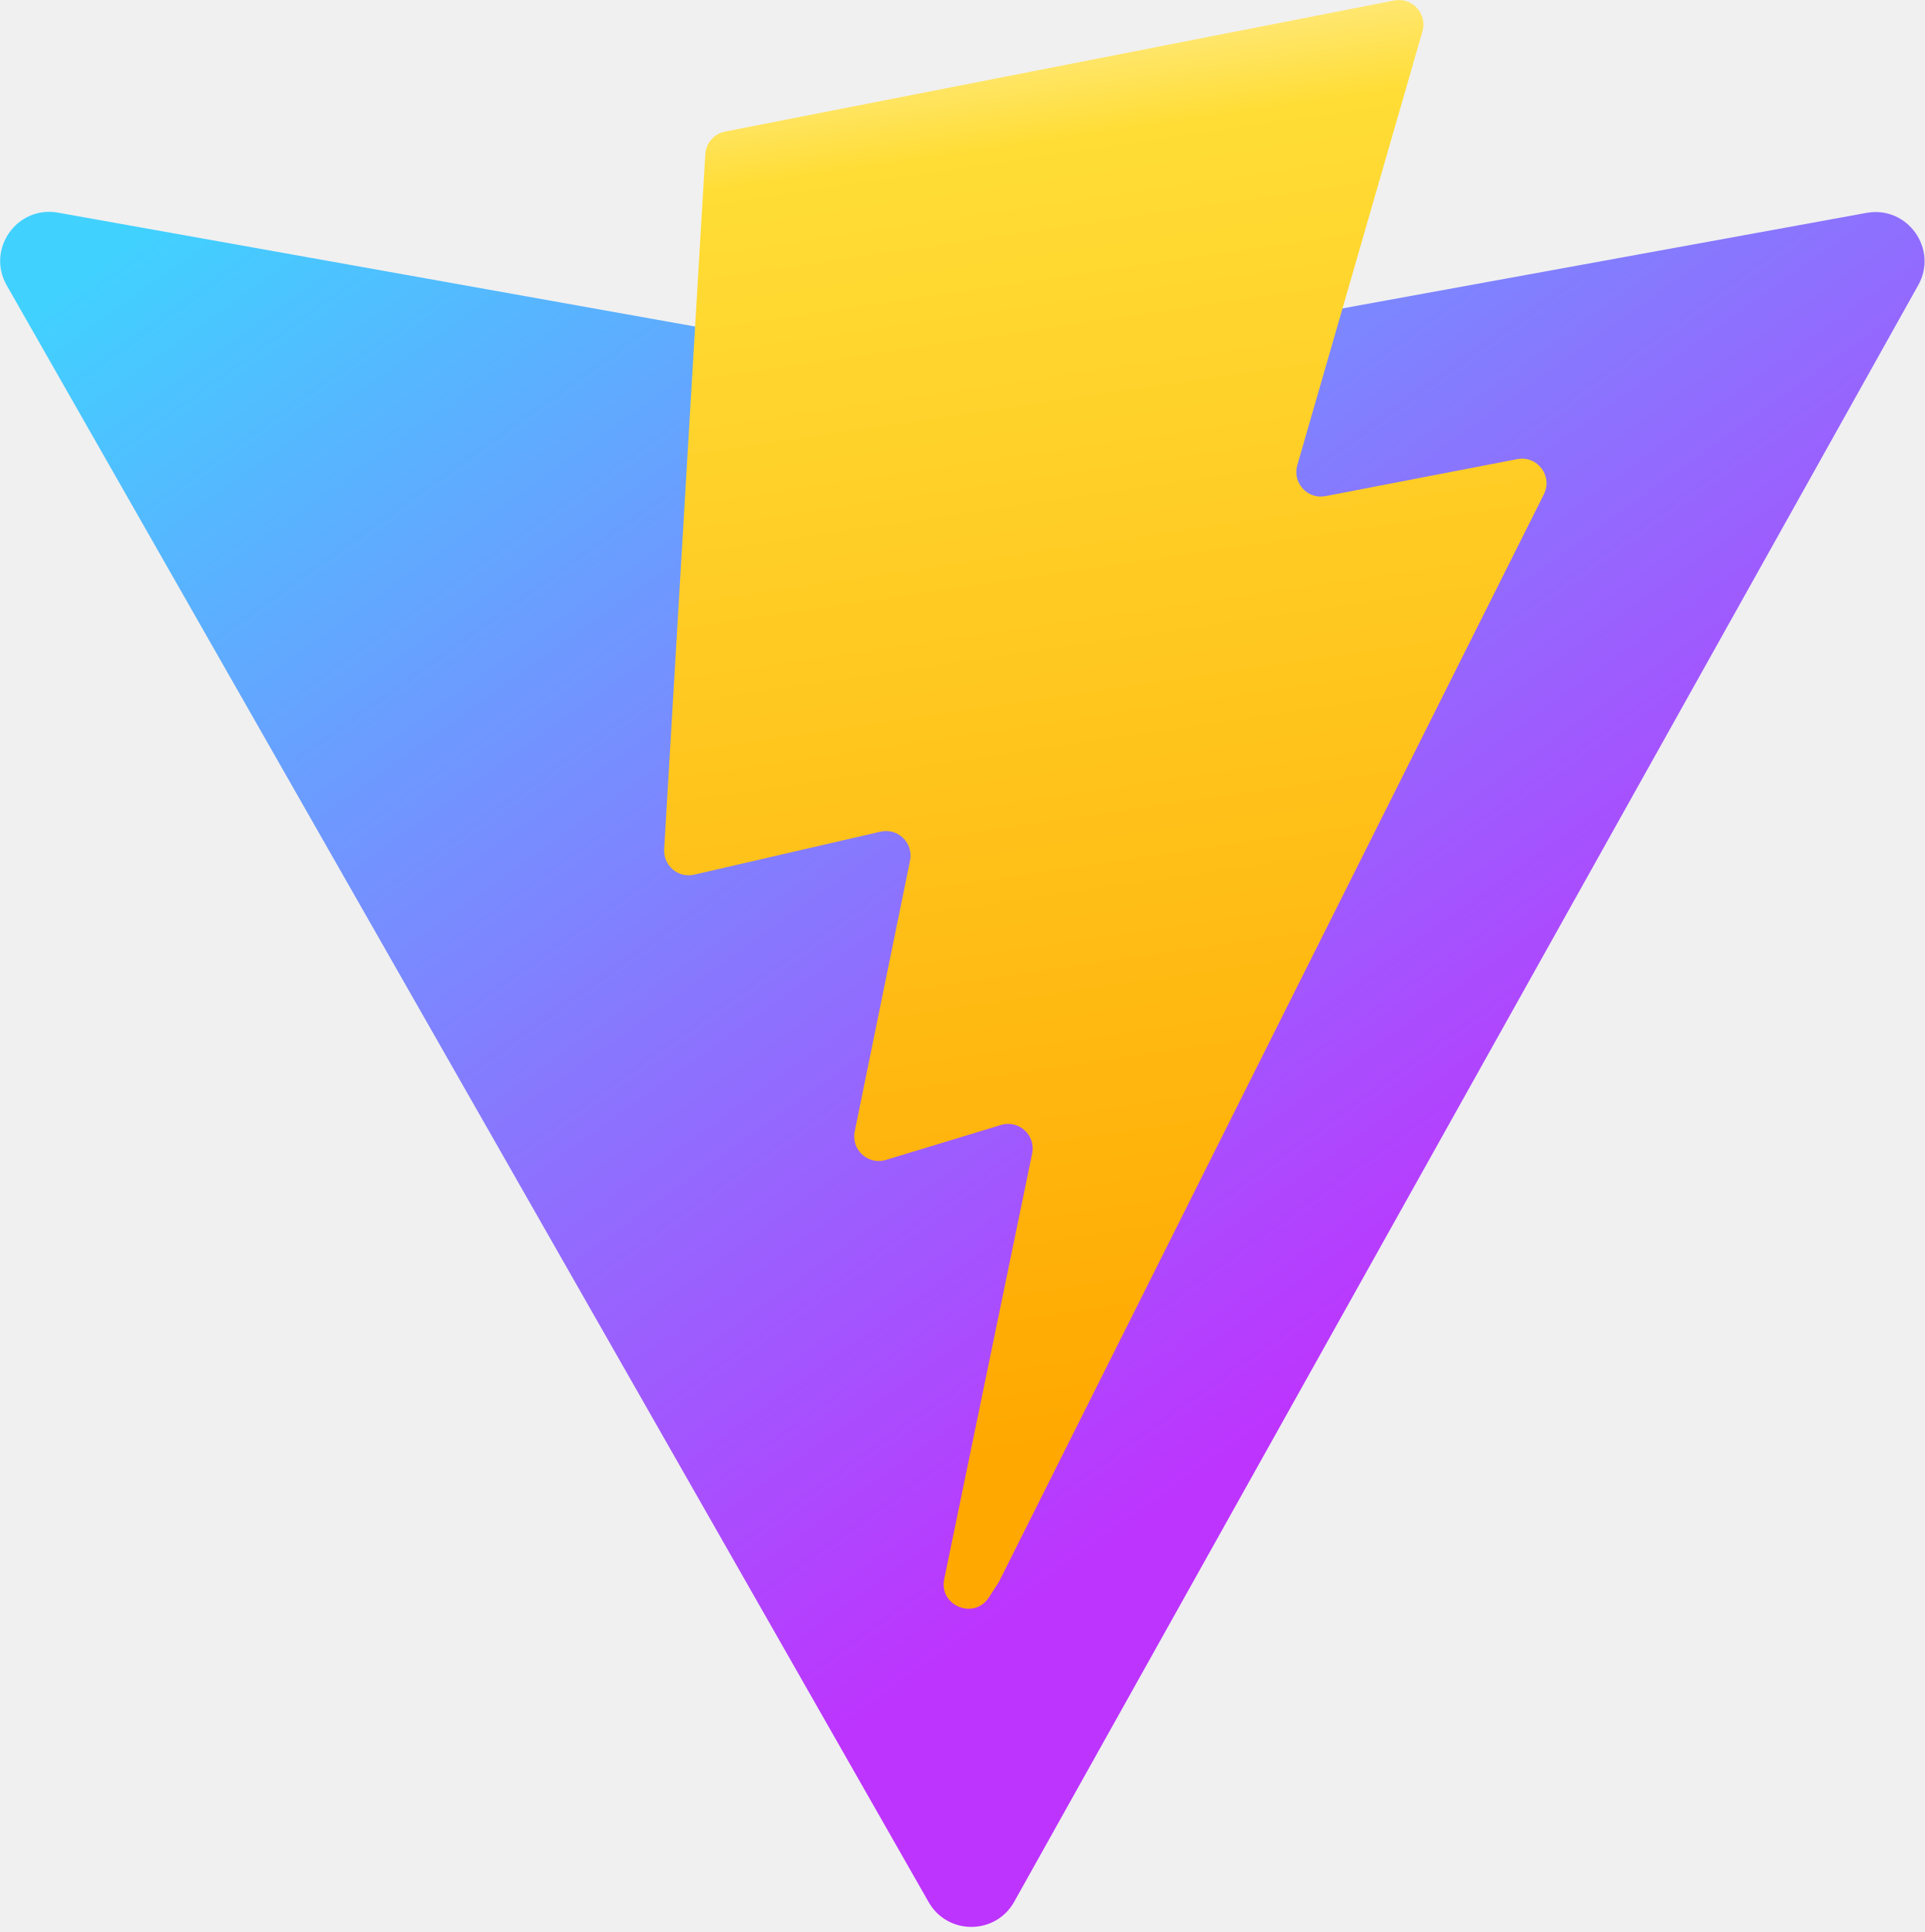
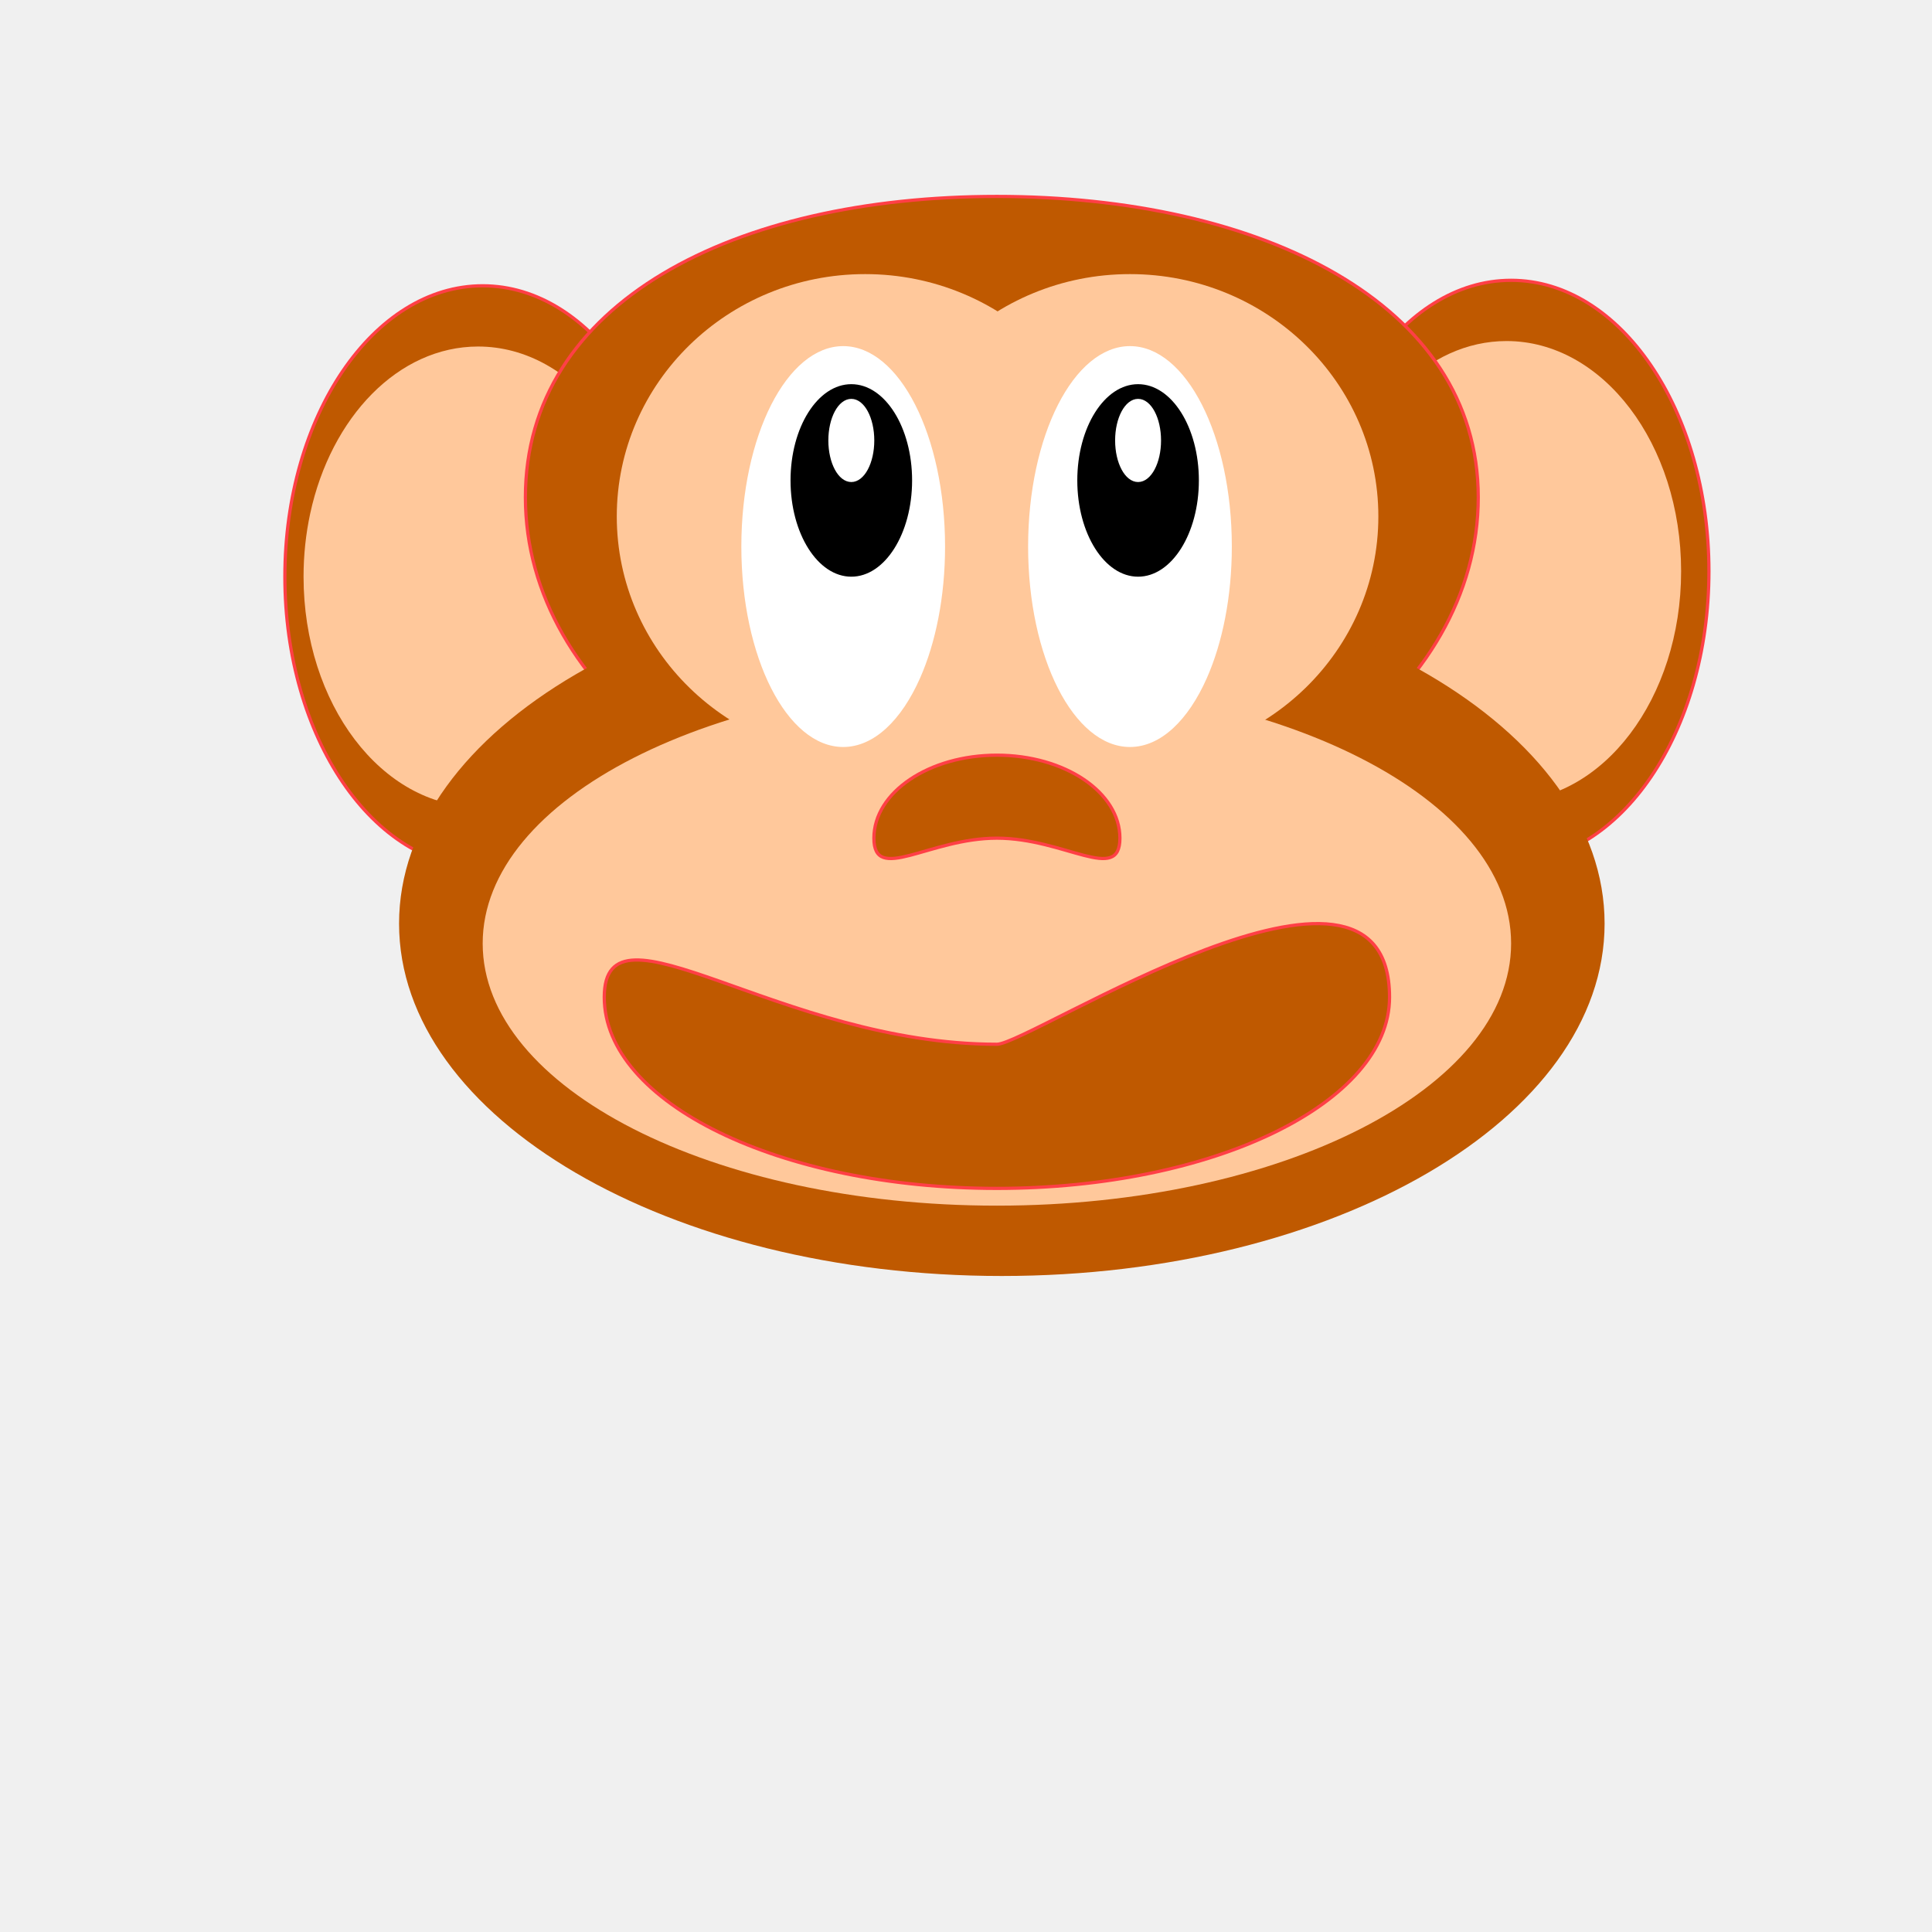
- <svg xmlns="http://www.w3.org/2000/svg" aria-hidden="true" role="img" class="iconify iconify--logos" width="31.88" height="32" preserveAspectRatio="xMidYMid meet" viewBox="0 0 256 257">
-   <defs>
-     <linearGradient id="IconifyId1813088fe1fbc01fb466" x1="-.828%" x2="57.636%" y1="7.652%" y2="78.411%">
-       <stop offset="0%" stop-color="#41D1FF" />
-       <stop offset="100%" stop-color="#BD34FE" />
-     </linearGradient>
-     <linearGradient id="IconifyId1813088fe1fbc01fb467" x1="43.376%" x2="50.316%" y1="2.242%" y2="89.03%">
-       <stop offset="0%" stop-color="#FFEA83" />
-       <stop offset="8.333%" stop-color="#FFDD35" />
-       <stop offset="100%" stop-color="#FFA800" />
-     </linearGradient>
-   </defs>
-   <path fill="url(#IconifyId1813088fe1fbc01fb466)" d="M255.153 37.938L134.897 252.976c-2.483 4.44-8.862 4.466-11.382.048L.875 37.958c-2.746-4.814 1.371-10.646 6.827-9.67l120.385 21.517a6.537 6.537 0 0 0 2.322-.004l117.867-21.483c5.438-.991 9.574 4.796 6.877 9.62Z" />
-   <path fill="url(#IconifyId1813088fe1fbc01fb467)" d="M185.432.063L96.44 17.501a3.268 3.268 0 0 0-2.634 3.014l-5.474 92.456a3.268 3.268 0 0 0 3.997 3.378l24.777-5.718c2.318-.535 4.413 1.507 3.936 3.838l-7.361 36.047c-.495 2.426 1.782 4.5 4.151 3.78l15.304-4.649c2.372-.72 4.652 1.36 4.15 3.788l-11.698 56.621c-.732 3.542 3.979 5.473 5.943 2.437l1.313-2.028l72.516-144.72c1.215-2.423-.88-5.186-3.54-4.672l-25.505 4.922c-2.396.462-4.435-1.77-3.759-4.114l16.646-57.705c.677-2.35-1.37-4.583-3.769-4.113Z" />
+ <svg xmlns="http://www.w3.org/2000/svg" version="1.1" id="Layer_1" x="0px" y="0px" width="600px" height="600px" viewBox="0 0 600 600" enable-background="new 0 0 600 600" xml:space="preserve">
+   <g>
+     <ellipse fill="#BF5900" stroke="#FF3F46" cx="149.903" cy="179.096" rx="61.433" ry="90.346" />
+     <path fill="#FFC89B" d="M96.331,159.514c6.458-29.957,27.363-51.898,52.154-51.898c29.942,0,54.214,32.003,54.214,71.479   c0,39.477-24.272,71.481-54.214,71.481c-29.941,0-54.214-32.004-54.214-71.481C94.271,172.305,94.99,165.736,96.331,159.514" />
+   </g>
+   <g>
+     <ellipse fill="#BF5900" stroke="#FF3F46" cx="469.29" cy="177.396" rx="61.433" ry="90.346" />
+     <path fill="#FFC89B" d="M415.719,157.813c6.458-29.957,27.362-51.898,52.154-51.898c29.941,0,54.214,32.003,54.214,71.479   c0,39.477-24.272,71.481-54.214,71.481s-54.214-32.004-54.214-71.481C413.659,170.605,414.378,164.036,415.719,157.813" />
+   </g>
+   <g>
+     <ellipse fill="#FFFFFF" stroke="#000000" cx="243.78" cy="233.101" rx="0" ry="2.551" />
+     <path fill="#BF5900" stroke="#FF3F46" d="M459.087,154.46c0,60.441-66.244,109.438-147.96,109.438S163.168,214.901,163.168,154.46   c0-60.441,64.713-93.46,146.429-93.46S459.087,94.019,459.087,154.46z" />
+     <ellipse fill="#BF5900" cx="311.127" cy="286.833" rx="187.194" ry="109.436" />
+     <ellipse fill="#BF5900" cx="317.76" cy="216.774" rx="86.225" ry="85.201" />
+     <ellipse fill="#FFC89B" cx="268.684" cy="160.388" rx="77.139" ry="75.263" />
+     <ellipse fill="#FFC89B" cx="350.923" cy="160.388" rx="77.138" ry="75.263" />
+     <path fill="#FFC89B" d="M149.902,292.997c0-44.97,71.497-81.427,159.692-81.427c88.201,0,159.695,36.457,159.695,81.427   c0,44.97-71.494,81.427-159.695,81.427C221.399,374.424,149.902,337.967,149.902,292.997" />
+   </g>
+   <g>
+     <path fill="#FFFFFF" d="M285.76,210.528c-5.8,13.146-14.354,21.459-23.896,21.459c-17.47,0-31.633-27.87-31.633-62.249   s14.163-62.249,31.633-62.249s31.633,27.87,31.633,62.249C293.497,185.342,290.58,199.604,285.76,210.528" />
+     <ellipse cx="264.384" cy="149.202" rx="18.877" ry="29.894" />
+     <ellipse fill="#FFFFFF" stroke="#FFFFFF" cx="264.384" cy="136.787" rx="6.633" ry="12.415" />
+   </g>
+   <g>
+     <path fill="#FFFFFF" d="M374.818,210.528c-5.799,13.146-14.354,21.459-23.896,21.459c-17.47,0-31.633-27.87-31.633-62.249   s14.163-62.249,31.633-62.249s31.633,27.87,31.633,62.249C382.556,185.342,379.639,199.604,374.818,210.528" />
+     <ellipse cx="353.442" cy="149.202" rx="18.878" ry="29.894" />
+     <ellipse fill="#FFFFFF" stroke="#FFFFFF" cx="353.442" cy="136.787" rx="6.632" ry="12.415" />
+   </g>
+   <path fill="#BF5900" stroke="#FF3F46" d="M431.535,309.689c0,32.795-54.594,59.379-121.939,59.379  c-67.344,0-121.938-26.584-121.938-59.379c0-32.793,54.594,14.615,121.938,14.615C319.783,324.305,431.535,250.797,431.535,309.689z  " />
+   <ellipse fill="#BF5900" stroke="#FF3F46" cx="-788.855" cy="23.104" rx="0" ry="2" />
+   <path fill="#BF5900" stroke="#FF3F46" d="M347.799,260.301c0,14.235-17.104,0-38.203,0c-21.097,0-38.201,14.234-38.201,0  s17.104-25.776,38.201-25.776C330.694,234.525,347.799,246.066,347.799,260.301z" />
+   <ellipse fill="#BF5900" stroke="#FF3F46" cx="-720.608" cy="65.51" rx="0" ry="40.406" />
</svg>
